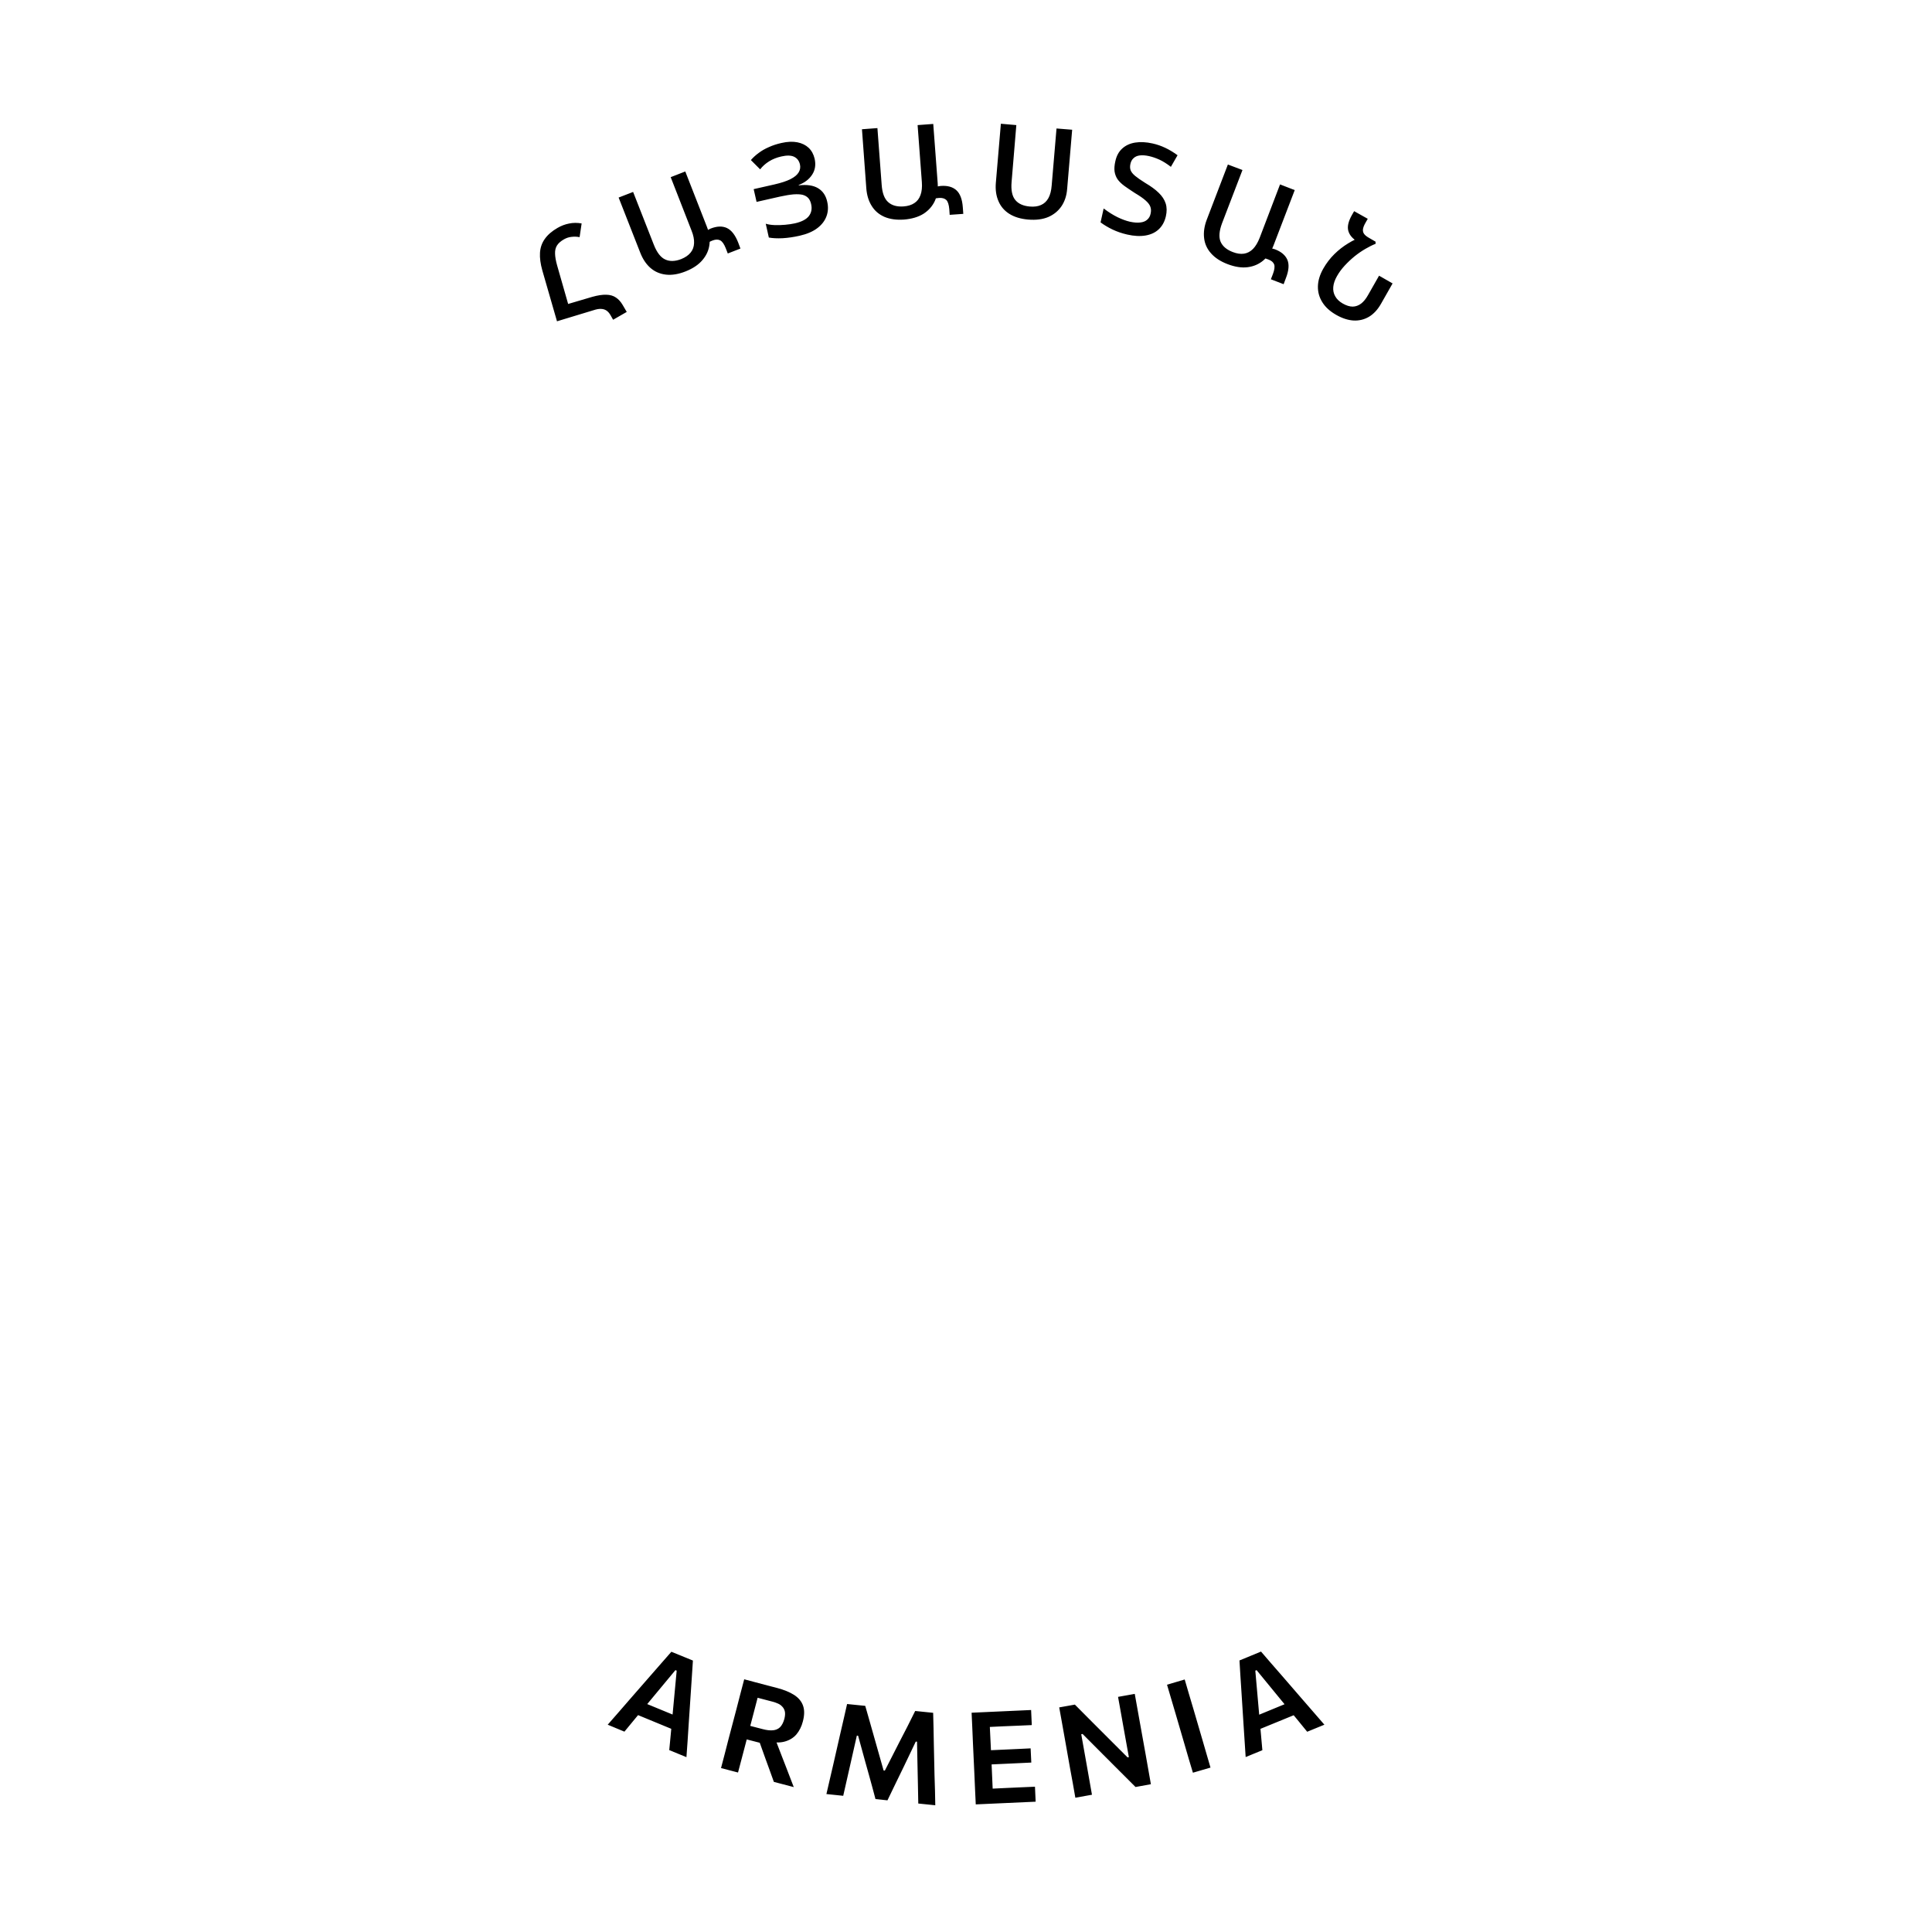
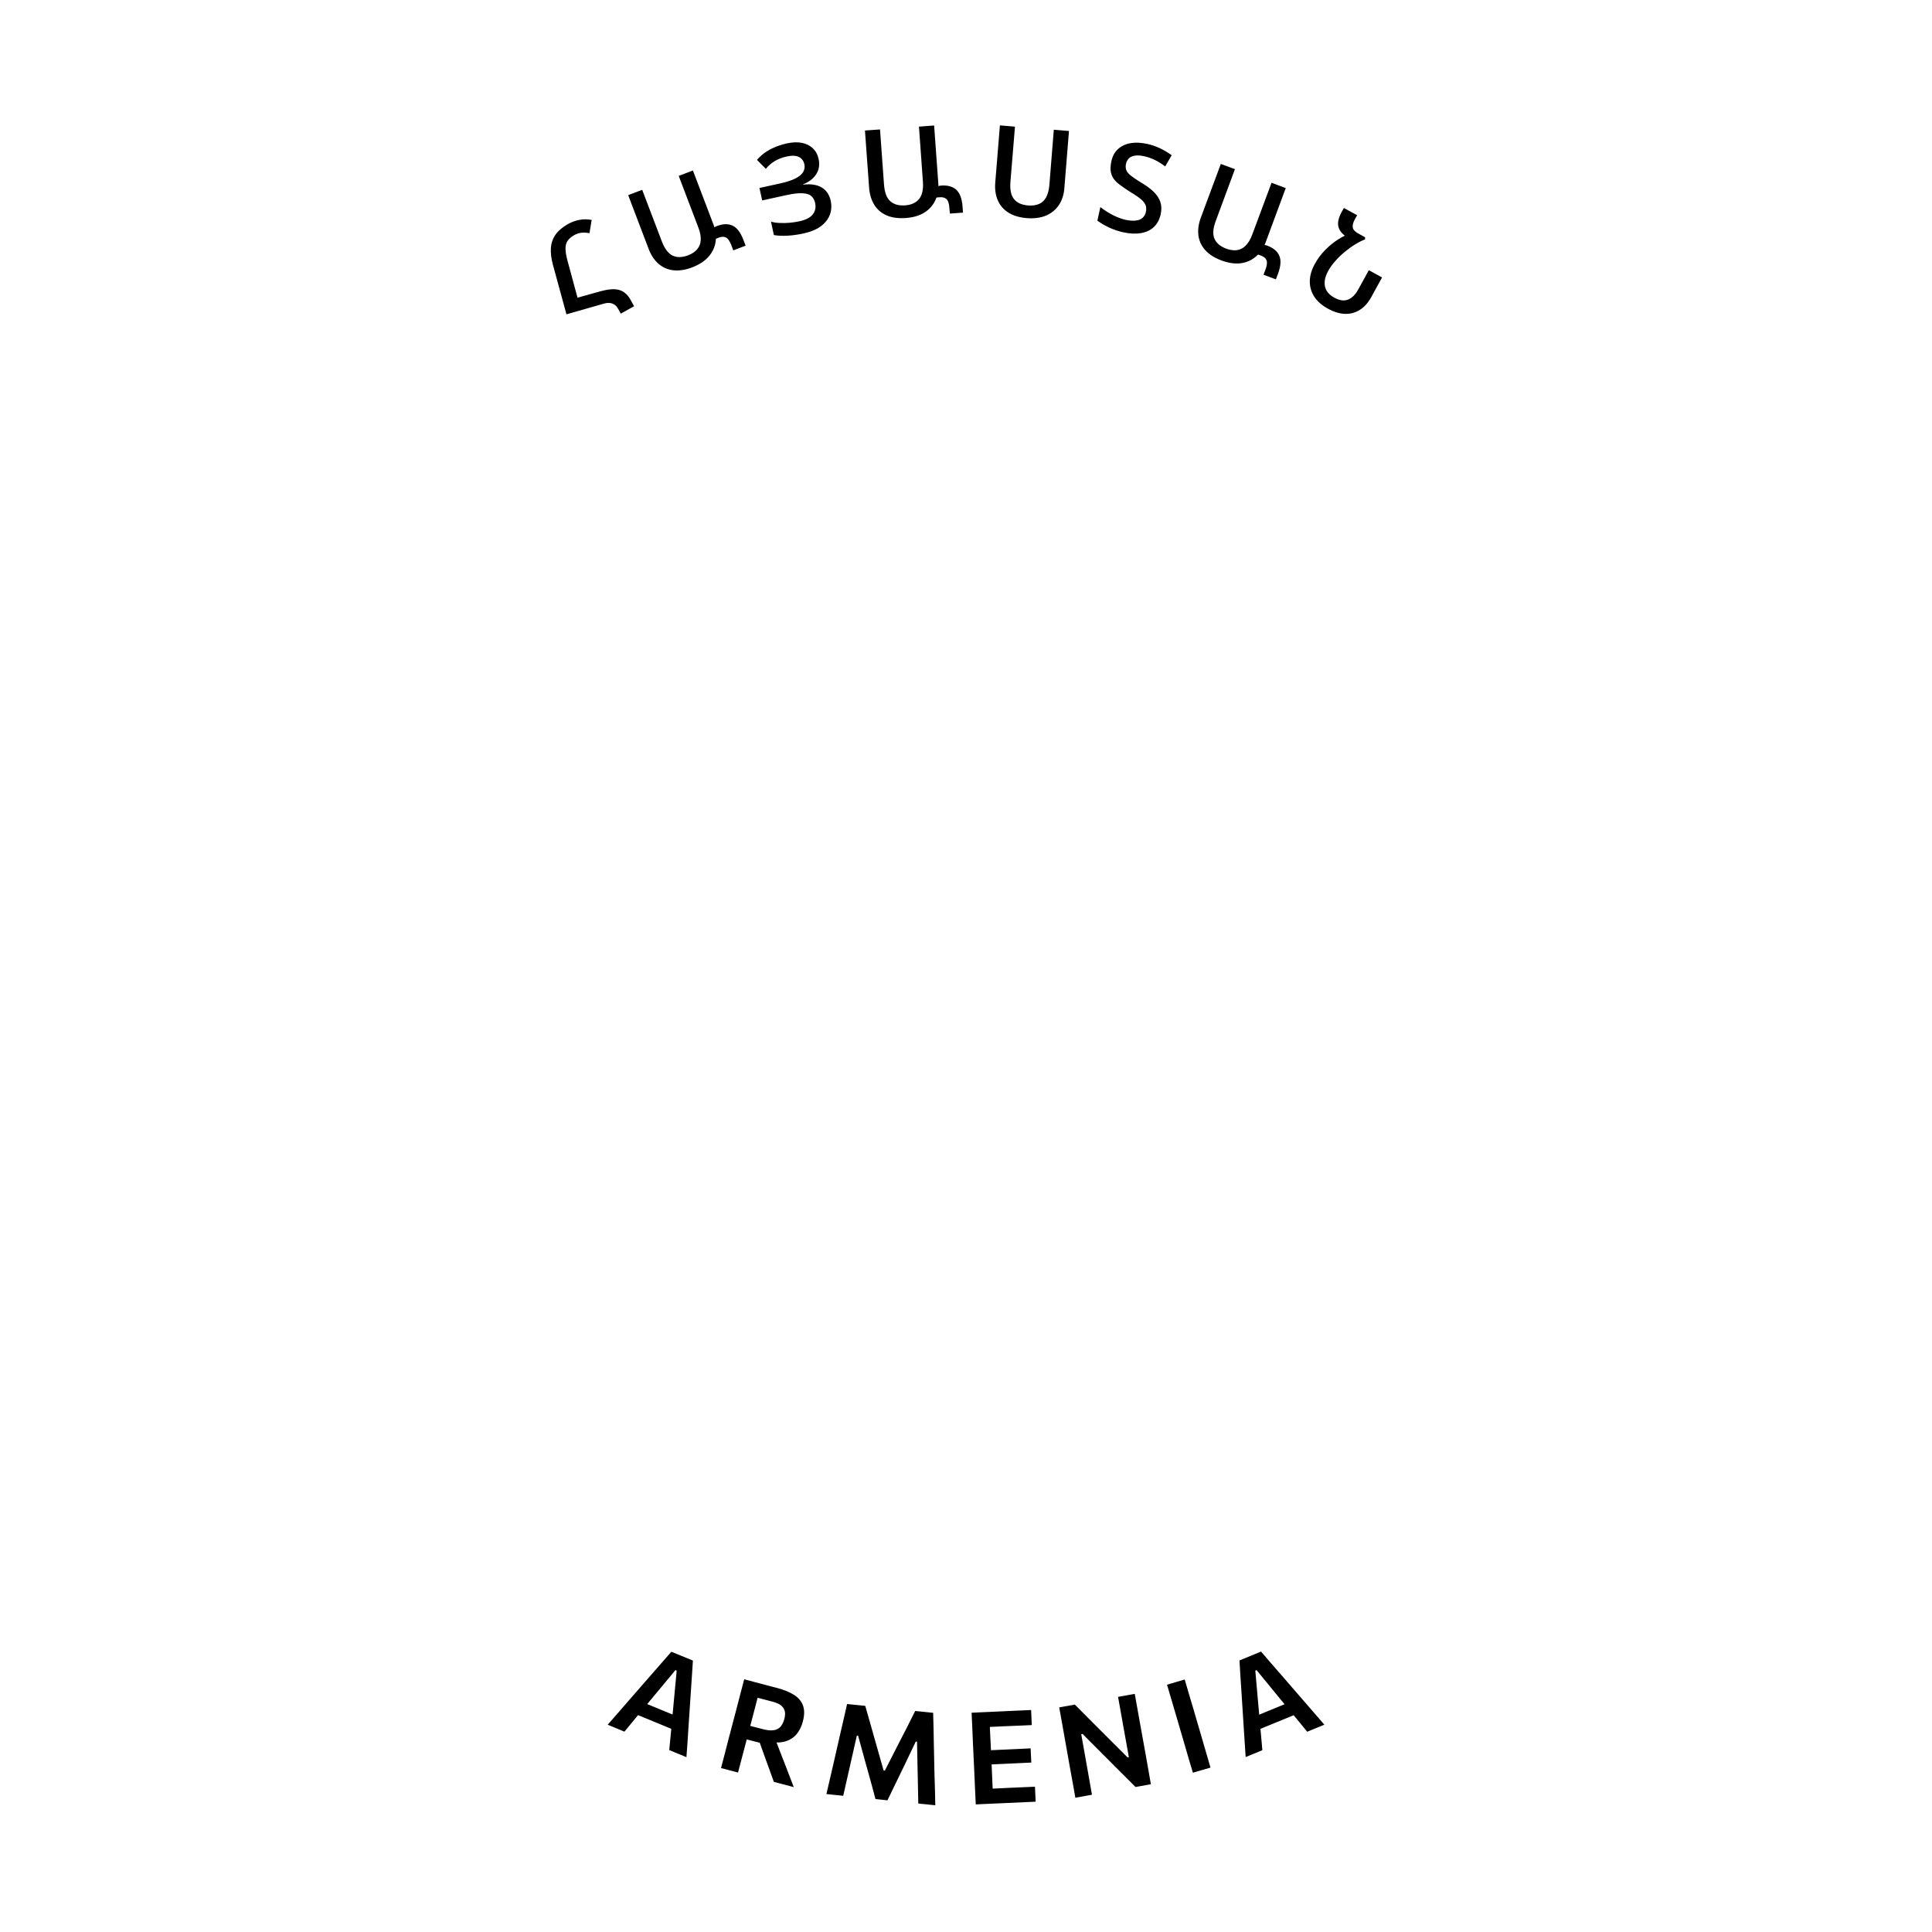
<svg xmlns="http://www.w3.org/2000/svg" viewBox="0 0 200 200">
-   <path d="m60 24.55q-.41-.08-.83-.03-.41.04-.78.25-.51.29-.73.64-.22.35-.2.85.01.5.22 1.24l1.51 5.28-1.53.48-1.52-5.27q-.29-1.04-.24-1.83.05-.8.5-1.43.45-.64 1.32-1.14.57-.33 1.19-.45.62-.13 1.3-.01l-.21 1.42zm-2.34 8.71l-.25-1.38 3.9-1.15q.86-.24 1.45-.22.59.01 1 .29.41.27.71.79l.41.7-1.41.81-.29-.51q-.26-.44-.64-.56-.39-.12-.89.02l-3.99 1.21zm13.3-5.16q-1.09.43-2.01.33-.92-.1-1.6-.68-.68-.59-1.07-1.59l-2.24-5.71 1.5-.58 2.15 5.48q.47 1.19 1.17 1.51.7.33 1.66-.04.64-.26.97-.67.34-.41.36-.98.03-.58-.27-1.32l-2.15-5.51 1.51-.59 2.24 5.73q.38.96.26 1.85-.11.88-.73 1.6-.61.72-1.75 1.17zm2.22-4.23q.09-.06.2-.12.1-.06.19-.09.97-.38 1.67-.06.71.33 1.17 1.49l.24.64-1.31.51-.21-.54q-.26-.66-.58-.82-.32-.16-.77.01-.12.05-.24.1-.11.06-.18.11l-.18-1.23zm11.15-7.44q.21.93-.25 1.64-.46.72-1.4 1.08l.01.04q1.25-.15 1.99.29.74.44.95 1.39.19.8-.07 1.51-.26.71-.94 1.23-.69.53-1.83.79-.92.21-1.77.26-.85.04-1.43-.07l-.32-1.43q.38.12.91.14.53.02 1.09-.03.56-.05 1.02-.15 1.05-.24 1.45-.76.39-.52.23-1.22-.08-.38-.29-.63-.22-.24-.58-.34-.36-.09-.95-.05-.58.05-1.4.23l-2.43.55-.3-1.32 2.16-.49q1.05-.24 1.66-.55.61-.31.84-.7.23-.38.13-.82-.13-.56-.6-.79-.47-.23-1.34-.03-.7.16-1.25.5-.56.35-.93.83l-.96-.96q.34-.39.8-.73.46-.35 1.06-.61.59-.27 1.31-.43.93-.21 1.64-.07.71.14 1.17.57.46.44.62 1.13zm9.25 6.3q-1.17.08-2.02-.28-.85-.37-1.32-1.13-.48-.76-.56-1.83l-.45-6.11 1.6-.12.44 5.87q.09 1.28.67 1.79.57.52 1.59.45.69-.05 1.13-.35.44-.29.63-.83.2-.54.14-1.34l-.44-5.9 1.62-.12.46 6.14q.07 1.02-.3 1.84-.38.81-1.17 1.32-.8.5-2.02.6zm3.37-3.39q.1-.04.22-.06.12-.02.21-.03 1.04-.08 1.62.44.58.52.67 1.77l.05.68-1.41.1-.04-.58q-.06-.71-.31-.96-.26-.24-.74-.21-.13.01-.26.03-.13.01-.2.05l.19-1.23zm14.04-5.91l-.52 6.14q-.08 1.02-.58 1.77-.5.74-1.36 1.12-.87.37-2.09.27-1.17-.1-1.95-.59-.78-.49-1.13-1.32-.36-.82-.27-1.9l.52-6.11 1.6.14-.49 5.88q-.11 1.27.38 1.87.48.59 1.5.68.69.06 1.17-.16.48-.21.76-.71.28-.51.34-1.31l.5-5.9 1.62.13zm9.7 8.96q-.19.83-.73 1.34-.54.51-1.38.65-.84.14-1.89-.1-.83-.19-1.52-.52-.69-.33-1.24-.74l.32-1.44q.74.56 1.43.9.68.33 1.28.47.64.14 1.09.08.45-.05.71-.29.27-.23.35-.62.09-.39-.02-.7-.1-.31-.48-.65-.37-.34-1.13-.79-.62-.4-1.08-.73-.46-.34-.71-.69-.24-.36-.31-.81-.06-.45.08-1.06.18-.84.72-1.32.53-.48 1.33-.61.81-.13 1.8.09.68.15 1.31.45.62.29 1.28.77l-.69 1.2q-.64-.49-1.18-.74-.55-.25-1.08-.37-.55-.12-.96-.07-.4.05-.64.28-.25.22-.33.6-.08.36.02.65.11.29.47.59.36.3 1.05.73.87.51 1.39 1.02.53.51.72 1.1.19.59.02 1.33zm6.38 4.95q-1.09-.42-1.7-1.11-.62-.69-.72-1.58-.11-.89.27-1.9l2.19-5.72 1.51.57-2.11 5.5q-.45 1.2-.16 1.91.3.71 1.26 1.08.65.25 1.17.17.52-.08.93-.49.4-.41.69-1.15l2.11-5.53 1.52.59-2.2 5.74q-.37.96-1.05 1.54-.69.58-1.62.7-.94.12-2.09-.32zm4.49-1.63q.11.01.23.04.12.03.2.06.97.37 1.28 1.09.3.72-.15 1.88l-.24.64-1.32-.51.21-.54q.25-.66.13-1-.13-.33-.58-.5-.13-.05-.25-.09-.12-.04-.2-.04l.69-1.03zm6.77 6.89q-.97-.55-1.44-1.31-.48-.76-.46-1.65.02-.89.56-1.84l1.41.79q-.33.58-.38 1.11-.05.53.2.97.24.44.78.75.56.32 1.03.32.47-.01.87-.31.39-.3.71-.87l1.15-2.02 1.4.8-1.2 2.11q-.51.9-1.24 1.34-.73.43-1.59.39-.87-.05-1.8-.58zm4.07-7.58l0 .22-1.31.09-.5-.28q-.82-.47-1.01-1.14-.19-.66.37-1.65l.23-.4 1.41.79-.24.42q-.23.4-.26.69-.02.28.14.48.16.2.5.39l.67.39zm-4 3.57l-1.41-.79q.48-.84 1.14-1.49.66-.65 1.42-1.11.76-.47 1.5-.72l1.35.76q-.49.19-1.05.52-.57.33-1.12.77-.55.45-1.03.97-.48.52-.8 1.09zm-75.49 149.95q.53-.61 1.12-1.28.59-.67 1.11-1.28l2.26-2.59q.62-.7 1.11-1.27.49-.56.99-1.13l2.23.91q-.06.79-.1 1.53-.05.74-.11 1.66l-.23 3.43q-.05.83-.11 1.7-.06.88-.12 1.68l-1.78-.73q.08-.81.16-1.67.08-.86.15-1.63l.46-4.92-.13-.06-3.13 3.77q-.51.62-1.07 1.29-.55.68-1.08 1.31l-1.73-.72zm2.76-1.15l.71-1.24 4.1 1.69-.4 1.37-4.41-1.82zm8.97 5.64q.19-.74.38-1.45.18-.7.4-1.56l.82-3.11q.23-.87.41-1.59.19-.71.39-1.48.4.11.94.25.54.14 1.16.31.63.16 1.28.33 1.1.29 1.79.73.69.45.92 1.11.24.67-.02 1.64-.2.78-.67 1.34-.48.55-1.26.75-.79.2-1.92-.09l.85-.55.84 2.18q.2.51.42 1.08.22.57.43 1.12.21.54.37.96l-2.06-.54q-.24-.65-.45-1.25-.22-.61-.43-1.18l-.96-2.68.84 1.18-2.13-.55.36-1.4 1.62.42q.6.16 1.05.12.45-.04.74-.32.29-.29.45-.87.11-.45.05-.75-.07-.31-.27-.51-.19-.21-.45-.32-.27-.12-.54-.19l-2.83-.74 1.57-.84q-.21.8-.39 1.51-.19.72-.41 1.57l-.74 2.83q-.22.85-.41 1.56-.18.7-.38 1.44l-1.76-.46zm10.91 2.69q.18-.73.34-1.47.17-.74.37-1.59l.71-3.12q.2-.85.37-1.6.17-.75.35-1.54l1.88.19q.26.91.5 1.75.23.83.47 1.66l.93 3.28.13.01 1.54-3.02q.4-.77.79-1.53.38-.76.81-1.62l1.86.19q.02.81.04 1.58.01.76.03 1.65l.07 3.21q.03.87.05 1.61.02.74.03 1.52l-1.76-.18q-.02-1.1-.04-2.08-.02-.99-.04-1.85l-.05-2.47-.13-.01-1.21 2.53q-.45.92-.89 1.83-.45.92-.83 1.72l-1.24-.13q-.14-.55-.32-1.2-.18-.64-.36-1.31-.19-.68-.37-1.32l-.75-2.73-.13-.01-.54 2.39q-.19.84-.41 1.81-.22.96-.46 2.03l-1.74-.18zm15.46 1.07q-.04-.77-.07-1.49-.03-.73-.07-1.61l-.15-3.22q-.04-.9-.07-1.64-.04-.74-.07-1.53l6.16-.28.07 1.56q-.63.02-1.35.06-.72.03-1.7.07l-2.29.11.94-1.31q.04.78.07 1.53.04.74.08 1.64l.12 2.63q.04.88.07 1.61.03.72.07 1.5l-.94-1.22 2.31-.11q.82-.03 1.55-.07.73-.03 1.4-.06l.07 1.55-6.2.28zm1.22-4.12l-.07-1.47 1.77-.08q.89-.04 1.53-.07.64-.03 1.23-.06l.07 1.47q-.63.03-1.27.06-.64.03-1.5.07l-1.76.08zm9.09 3.43q-.14-.76-.26-1.48-.13-.71-.29-1.58l-.56-3.16q-.16-.9-.29-1.63-.13-.73-.27-1.5l1.62-.29q.9.9 1.71 1.72.81.81 1.62 1.62l2.12 2.12.14-.02-.56-3.11q-.16-.9-.29-1.63-.13-.72-.27-1.5l1.73-.31q.14.78.27 1.51.13.72.29 1.62l.57 3.16q.15.87.28 1.59.13.71.26 1.47l-1.59.29q-.74-.75-1.56-1.56-.81-.81-1.78-1.78l-2.14-2.15-.14.03.57 3.2q.15.87.28 1.59.13.71.26 1.47l-1.72.31zm12.17-2.59q-.22-.74-.43-1.43-.2-.7-.45-1.55l-.9-3.08q-.26-.88-.47-1.59-.2-.71-.43-1.46l1.83-.54q.22.76.43 1.47.21.71.47 1.58l.9 3.08q.25.85.45 1.55.21.7.42 1.44l-1.82.53zm5.46-1.62q-.05-.8-.11-1.69-.06-.89-.11-1.69l-.22-3.44q-.06-.93-.11-1.68-.04-.75-.09-1.5l2.23-.92q.51.6 1 1.16.49.56 1.09 1.25l2.25 2.6q.55.63 1.12 1.29.58.66 1.1 1.27l-1.78.73q-.52-.63-1.06-1.3-.55-.66-1.04-1.25l-3.14-3.83-.13.06.43 4.88q.07.8.15 1.67.08.87.15 1.68l-1.73.71zm1.14-2.76l-.36-1.37 4.1-1.69.68 1.25-4.42 1.81z" />
+   <path d="m61.02 24.14q-.4-.08-.8-.05-.4.04-.76.24-.49.28-.71.61-.22.34-.21.82.01.48.2 1.2l1.39 5.13-1.49.45-1.4-5.12q-.27-1.01-.21-1.78.06-.77.5-1.38.45-.61 1.29-1.08.57-.31 1.17-.42.6-.12 1.26.01l-.23 1.37zm-2.38 8.4l-.23-1.34 3.8-1.06q.83-.22 1.4-.2.58.03.97.3.4.27.68.77l.38.69-1.38.77-.27-.5q-.24-.43-.61-.55-.37-.13-.86.01l-3.88 1.11zm13.01-4.86q-1.06.4-1.95.3-.89-.11-1.54-.68-.65-.57-1.02-1.55l-2.11-5.55 1.45-.55 2.03 5.33q.44 1.15 1.12 1.48.67.32 1.6-.03.63-.24.95-.64.33-.39.36-.94.03-.56-.24-1.28l-2.04-5.36 1.47-.56 2.12 5.57q.35.93.23 1.79-.12.86-.72 1.55-.6.69-1.71 1.12zm2.19-4.08q.09-.06.19-.12.11-.05.19-.08.94-.36 1.62-.04.68.32 1.11 1.46l.24.61-1.28.49-.2-.53q-.25-.64-.55-.8-.31-.16-.75.01-.12.04-.23.09-.11.05-.18.1l-.16-1.19zm10.9-7.15q.2.9-.25 1.59-.45.69-1.36 1.04l.01.03q1.21-.13 1.93.3.71.43.92 1.35.17.78-.08 1.46-.26.69-.92 1.19-.67.5-1.78.75-.9.2-1.72.24-.82.04-1.38-.07l-.3-1.39q.37.12.88.14.52.03 1.05-.02.54-.05 1-.15 1.02-.22 1.4-.72.39-.5.24-1.18-.08-.37-.29-.61-.2-.24-.56-.33-.35-.09-.91-.06-.57.04-1.36.22l-2.36.52-.28-1.29 2.09-.46q1.02-.22 1.62-.52.59-.3.81-.67.22-.37.13-.8-.12-.54-.57-.76-.45-.23-1.3-.04-.68.15-1.22.48-.54.33-.9.79l-.92-.93q.33-.38.77-.71.45-.33 1.03-.58.58-.25 1.27-.41.91-.2 1.59-.06.69.14 1.13.57.45.42.59 1.09zm9 6.12q-1.13.08-1.95-.27-.82-.36-1.28-1.09-.46-.74-.54-1.78l-.43-5.92 1.56-.11.41 5.68q.09 1.24.64 1.74.56.51 1.55.44.67-.05 1.09-.34.43-.28.62-.8.19-.53.13-1.3l-.41-5.71 1.57-.12.43 5.95q.07.99-.3 1.78-.36.79-1.13 1.28-.77.49-1.96.57zm3.27-3.27q.1-.04.22-.06.11-.02.2-.03 1-.07 1.56.43.56.51.65 1.72l.05.65-1.36.1-.05-.57q-.04-.68-.29-.92-.25-.24-.72-.2-.13 0-.25.02-.12.01-.2.05l.19-1.19zm13.65-5.74l-.48 5.94q-.08.99-.56 1.72-.48.72-1.32 1.09-.84.36-2.02.27-1.14-.1-1.89-.57-.76-.48-1.1-1.28-.35-.8-.26-1.84l.48-5.91 1.56.13-.47 5.69q-.1 1.24.37 1.81.47.58 1.46.66.67.05 1.14-.16.46-.2.73-.69.26-.49.33-1.26l.46-5.73 1.57.13zm9.49 8.64q-.18.8-.7 1.3-.52.49-1.33.63-.81.14-1.83-.08-.81-.18-1.48-.5-.67-.31-1.21-.71l.31-1.4q.71.54 1.38.87.67.32 1.25.45.62.13 1.05.07.44-.05.69-.28.26-.23.34-.61.08-.38-.02-.68-.11-.3-.47-.62-.37-.32-1.11-.76-.6-.38-1.04-.71-.45-.32-.69-.66-.24-.34-.31-.78-.06-.44.07-1.03.17-.81.69-1.27.51-.47 1.29-.61.78-.13 1.74.08.65.14 1.27.43.61.28 1.25.74l-.67 1.16q-.62-.47-1.15-.71-.53-.24-1.04-.35-.53-.12-.93-.06-.39.05-.62.27-.24.22-.32.59-.07.35.03.63.1.28.46.57.35.28 1.01.69.85.49 1.36.99.51.49.7 1.06.19.57.03 1.29zm6.29 4.76q-1.07-.4-1.67-1.06-.6-.67-.71-1.53-.11-.86.25-1.84l2.07-5.56 1.46.54-1.98 5.35q-.44 1.16-.14 1.85.29.68 1.22 1.03.63.23 1.14.15.5-.08.89-.48.39-.4.66-1.12l2-5.37 1.47.55-2.07 5.59q-.35.93-1.01 1.49-.66.57-1.56.7-.91.12-2.02-.29zm4.33-1.63q.11.01.22.04.11.03.2.06.94.35 1.24 1.04.3.69-.12 1.83l-.23.62-1.28-.48.2-.53q.24-.64.11-.97-.13-.32-.57-.48-.12-.05-.23-.08-.12-.04-.2-.04l.66-1.01zm6.69 6.62q-.93-.51-1.41-1.24-.47-.74-.46-1.6.01-.86.52-1.79l1.37.75q-.31.57-.35 1.08-.04.52.2.94.25.42.77.71.55.31 1.01.3.45-.01.83-.31.38-.3.68-.85l1.08-1.97 1.37.75-1.13 2.06q-.49.88-1.19 1.31-.7.43-1.53.4-.84-.03-1.76-.54zm3.85-7.39l0 .22-1.26.1-.49-.27q-.8-.44-.99-1.08-.2-.65.33-1.61l.22-.39 1.37.75-.23.41q-.21.39-.23.67-.02.28.14.47.16.19.49.37l.65.36zm-3.83 3.51l-1.37-.75q.45-.81 1.08-1.45.63-.64 1.36-1.1.73-.46 1.45-.71l1.31.72q-.47.18-1.01.51-.54.33-1.07.77-.53.43-.99.95-.46.51-.76 1.06zm-74.57 150.47q.53-.61 1.12-1.28.59-.67 1.11-1.28l2.26-2.59q.62-.7 1.11-1.27.49-.56.99-1.13l2.23.91q-.06.79-.1 1.53-.05.74-.11 1.66l-.23 3.43q-.05.83-.11 1.7-.06.88-.12 1.68l-1.78-.73q.08-.81.16-1.67.08-.86.15-1.63l.46-4.92-.13-.06-3.13 3.77q-.51.62-1.07 1.29-.55.68-1.08 1.31l-1.73-.72zm2.76-1.15l.71-1.24 4.1 1.69-.4 1.37-4.41-1.82zm8.97 5.64q.19-.74.38-1.45.18-.7.4-1.56l.82-3.11q.23-.87.41-1.59.19-.71.39-1.48.4.11.94.25.54.14 1.16.31.63.16 1.28.33 1.1.29 1.79.73.69.45.92 1.11.24.67-.02 1.64-.2.78-.67 1.34-.48.55-1.26.75-.79.2-1.92-.09l.85-.55.84 2.18q.2.51.42 1.08.22.57.43 1.12.21.54.37.96l-2.06-.54q-.24-.65-.45-1.25-.22-.61-.43-1.18l-.96-2.68.84 1.18-2.13-.55.36-1.4 1.62.42q.6.16 1.05.12.45-.04.74-.32.29-.29.45-.87.11-.45.05-.75-.07-.31-.27-.51-.19-.21-.45-.32-.27-.12-.54-.19l-2.83-.74 1.57-.84q-.21.8-.39 1.51-.19.72-.41 1.57l-.74 2.83q-.22.85-.41 1.56-.18.7-.38 1.44l-1.76-.46zm10.91 2.69q.18-.73.34-1.47.17-.74.37-1.59l.71-3.12q.2-.85.37-1.6.17-.75.35-1.54l1.88.19q.26.91.5 1.75.23.83.47 1.66l.93 3.28.13.01 1.54-3.02q.4-.77.79-1.53.38-.76.81-1.62l1.86.19q.02.81.04 1.58.01.76.03 1.65l.07 3.21q.03.87.05 1.61.02.74.03 1.52l-1.76-.18q-.02-1.1-.04-2.08-.02-.99-.04-1.85l-.05-2.47-.13-.01-1.21 2.53q-.45.92-.89 1.83-.45.92-.83 1.72l-1.24-.13q-.14-.55-.32-1.2-.18-.64-.36-1.31-.19-.68-.37-1.32l-.75-2.73-.13-.01-.54 2.39q-.19.84-.41 1.81-.22.96-.46 2.03l-1.74-.18zm15.46 1.07q-.04-.77-.07-1.49-.03-.73-.07-1.61l-.15-3.22q-.04-.9-.07-1.64-.04-.74-.07-1.53l6.16-.28.07 1.56q-.63.02-1.35.06-.72.03-1.7.07l-2.29.11.94-1.31q.04.78.07 1.53.04.74.08 1.64l.12 2.63q.04.88.07 1.61.03.72.07 1.5l-.94-1.22 2.31-.11q.82-.03 1.55-.07.73-.03 1.4-.06l.07 1.55-6.2.28zm1.22-4.12l-.07-1.47 1.77-.08q.89-.04 1.53-.07.64-.03 1.23-.06l.07 1.47q-.63.03-1.27.06-.64.03-1.5.07l-1.76.08zm9.09 3.43q-.14-.76-.26-1.48-.13-.71-.29-1.58l-.56-3.16q-.16-.9-.29-1.63-.13-.73-.27-1.5l1.62-.29q.9.9 1.71 1.72.81.81 1.62 1.62l2.12 2.12.14-.02-.56-3.11q-.16-.9-.29-1.63-.13-.72-.27-1.5l1.73-.31q.14.78.27 1.51.13.72.29 1.62l.57 3.16q.15.87.28 1.59.13.71.26 1.47l-1.59.29q-.74-.75-1.56-1.56-.81-.81-1.78-1.78l-2.14-2.15-.14.03.57 3.2q.15.87.28 1.59.13.71.26 1.47l-1.72.31zm12.17-2.59q-.22-.74-.43-1.43-.2-.7-.45-1.55l-.9-3.08q-.26-.88-.47-1.59-.2-.71-.43-1.46l1.83-.54q.22.76.43 1.47.21.71.47 1.58l.9 3.08q.25.85.45 1.55.21.7.42 1.44l-1.82.53zm5.46-1.62q-.05-.8-.11-1.69-.06-.89-.11-1.69l-.22-3.44q-.06-.93-.11-1.68-.04-.75-.09-1.5l2.23-.92q.51.6 1 1.16.49.56 1.09 1.25l2.25 2.6q.55.63 1.12 1.29.58.66 1.1 1.27l-1.78.73q-.52-.63-1.06-1.3-.55-.66-1.04-1.25l-3.14-3.83-.13.06.43 4.88q.07.8.15 1.67.08.87.15 1.68l-1.73.71zm1.14-2.76l-.36-1.37 4.1-1.69.68 1.25-4.42 1.81z" />
</svg>
